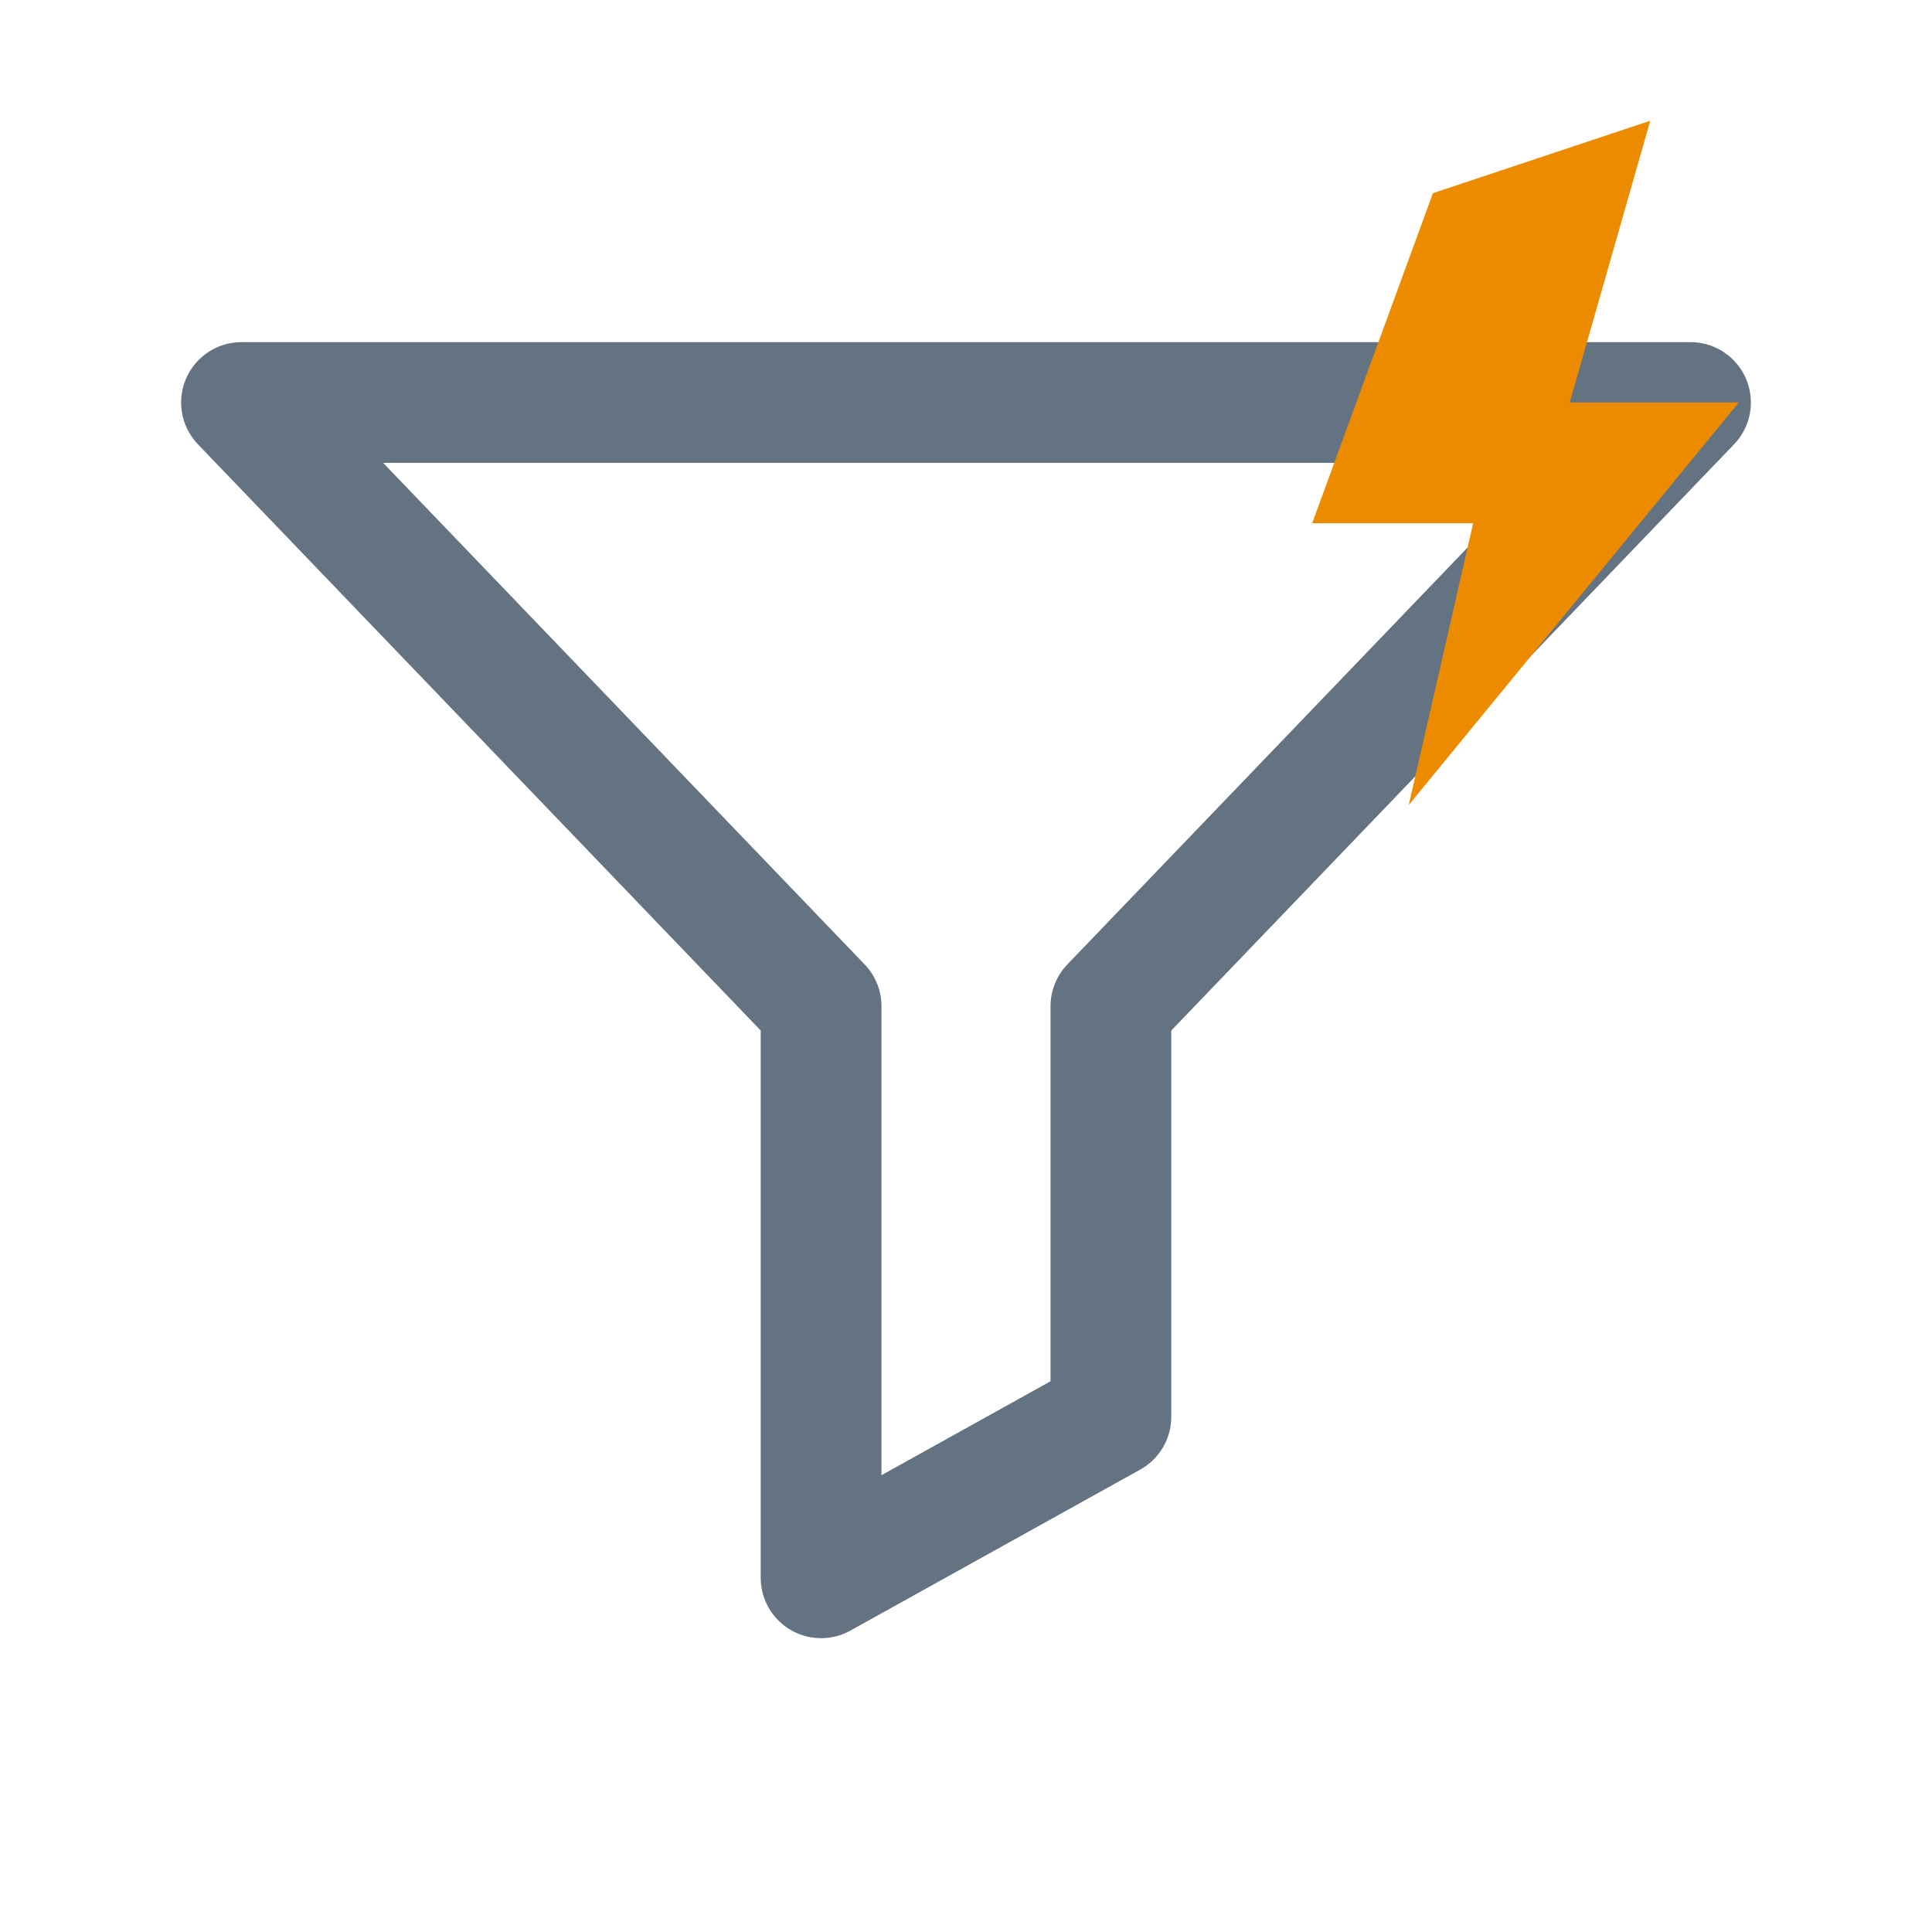
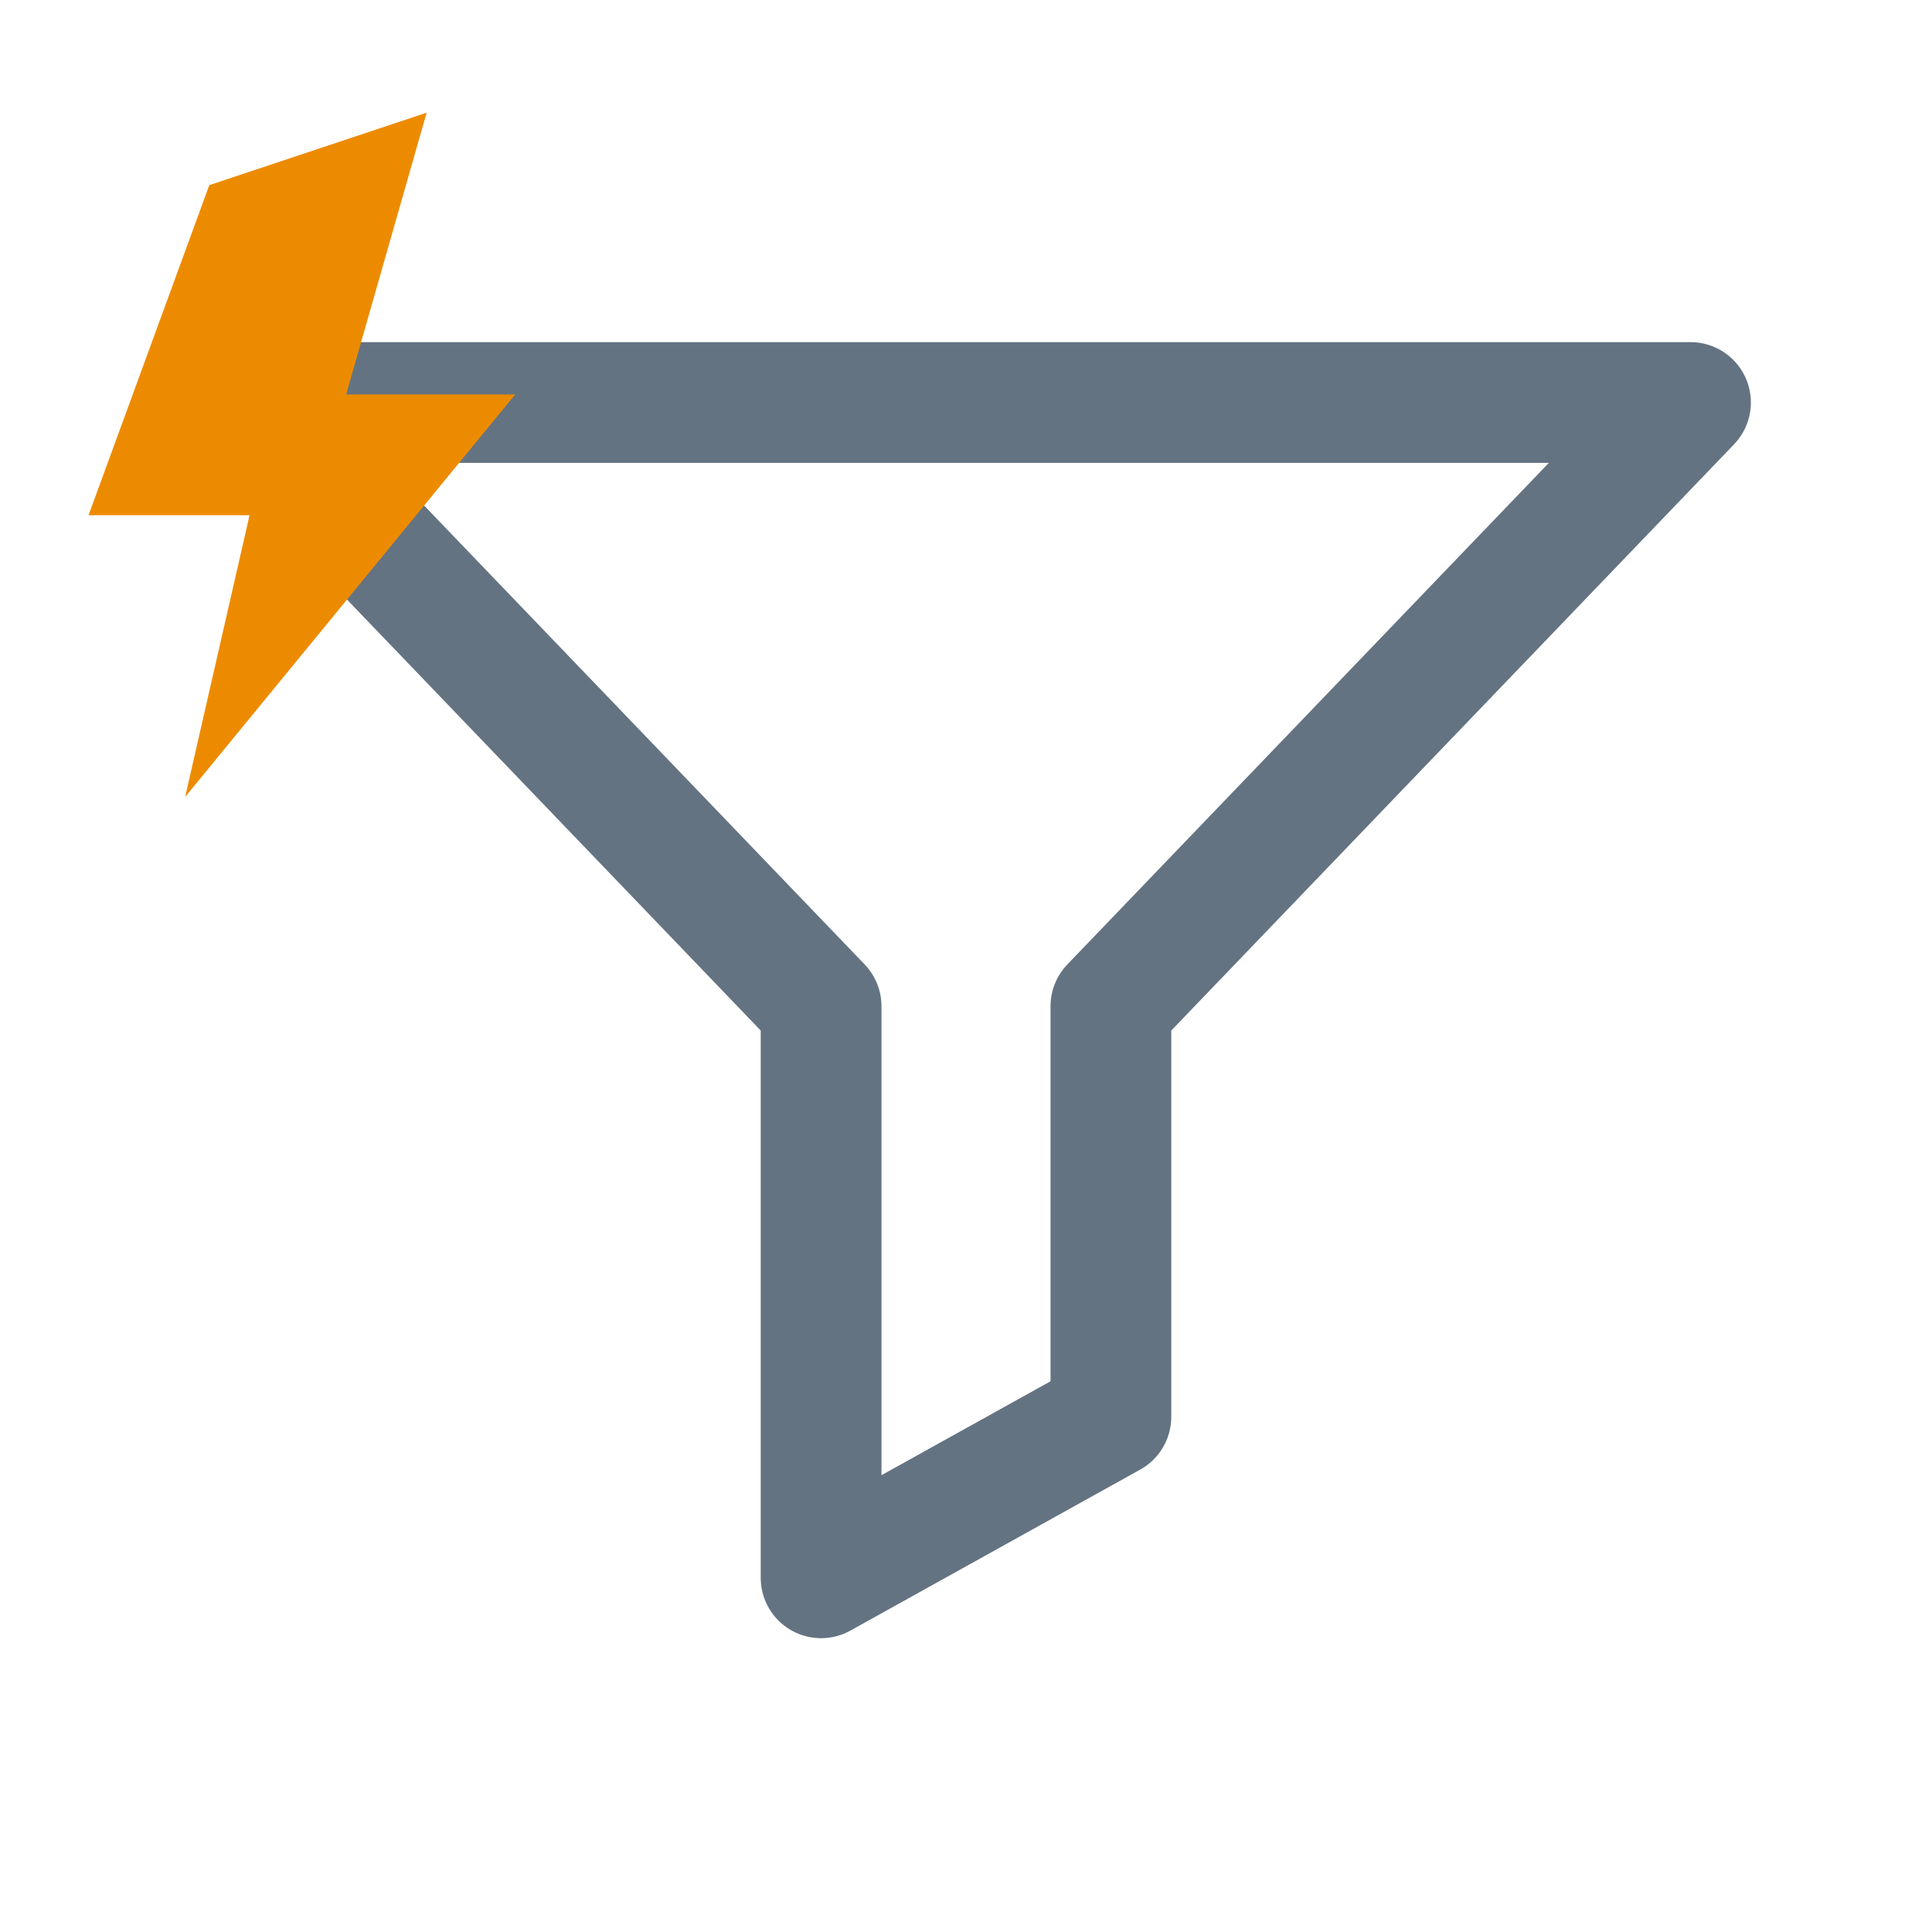
<svg xmlns="http://www.w3.org/2000/svg" viewBox="0 0 24 24">
  <path d="M3 5h18l-7.2 7.5v5.1l-3.6 2v-7.1z" fill="none" stroke="#647382" stroke-width="1.5" stroke-linejoin="round" />
-   <path d="m17.8 2.4 2.7-.9-1 3.5h2.1l-4.1 5 .8-3.5h-2z" fill="#ed8b00" />
+   <path d="m2.6 2.3 2.7-.9-1 3.5h2.1l-4.1 5 .8-3.5h-2z" fill="#ed8b00" />
</svg>
